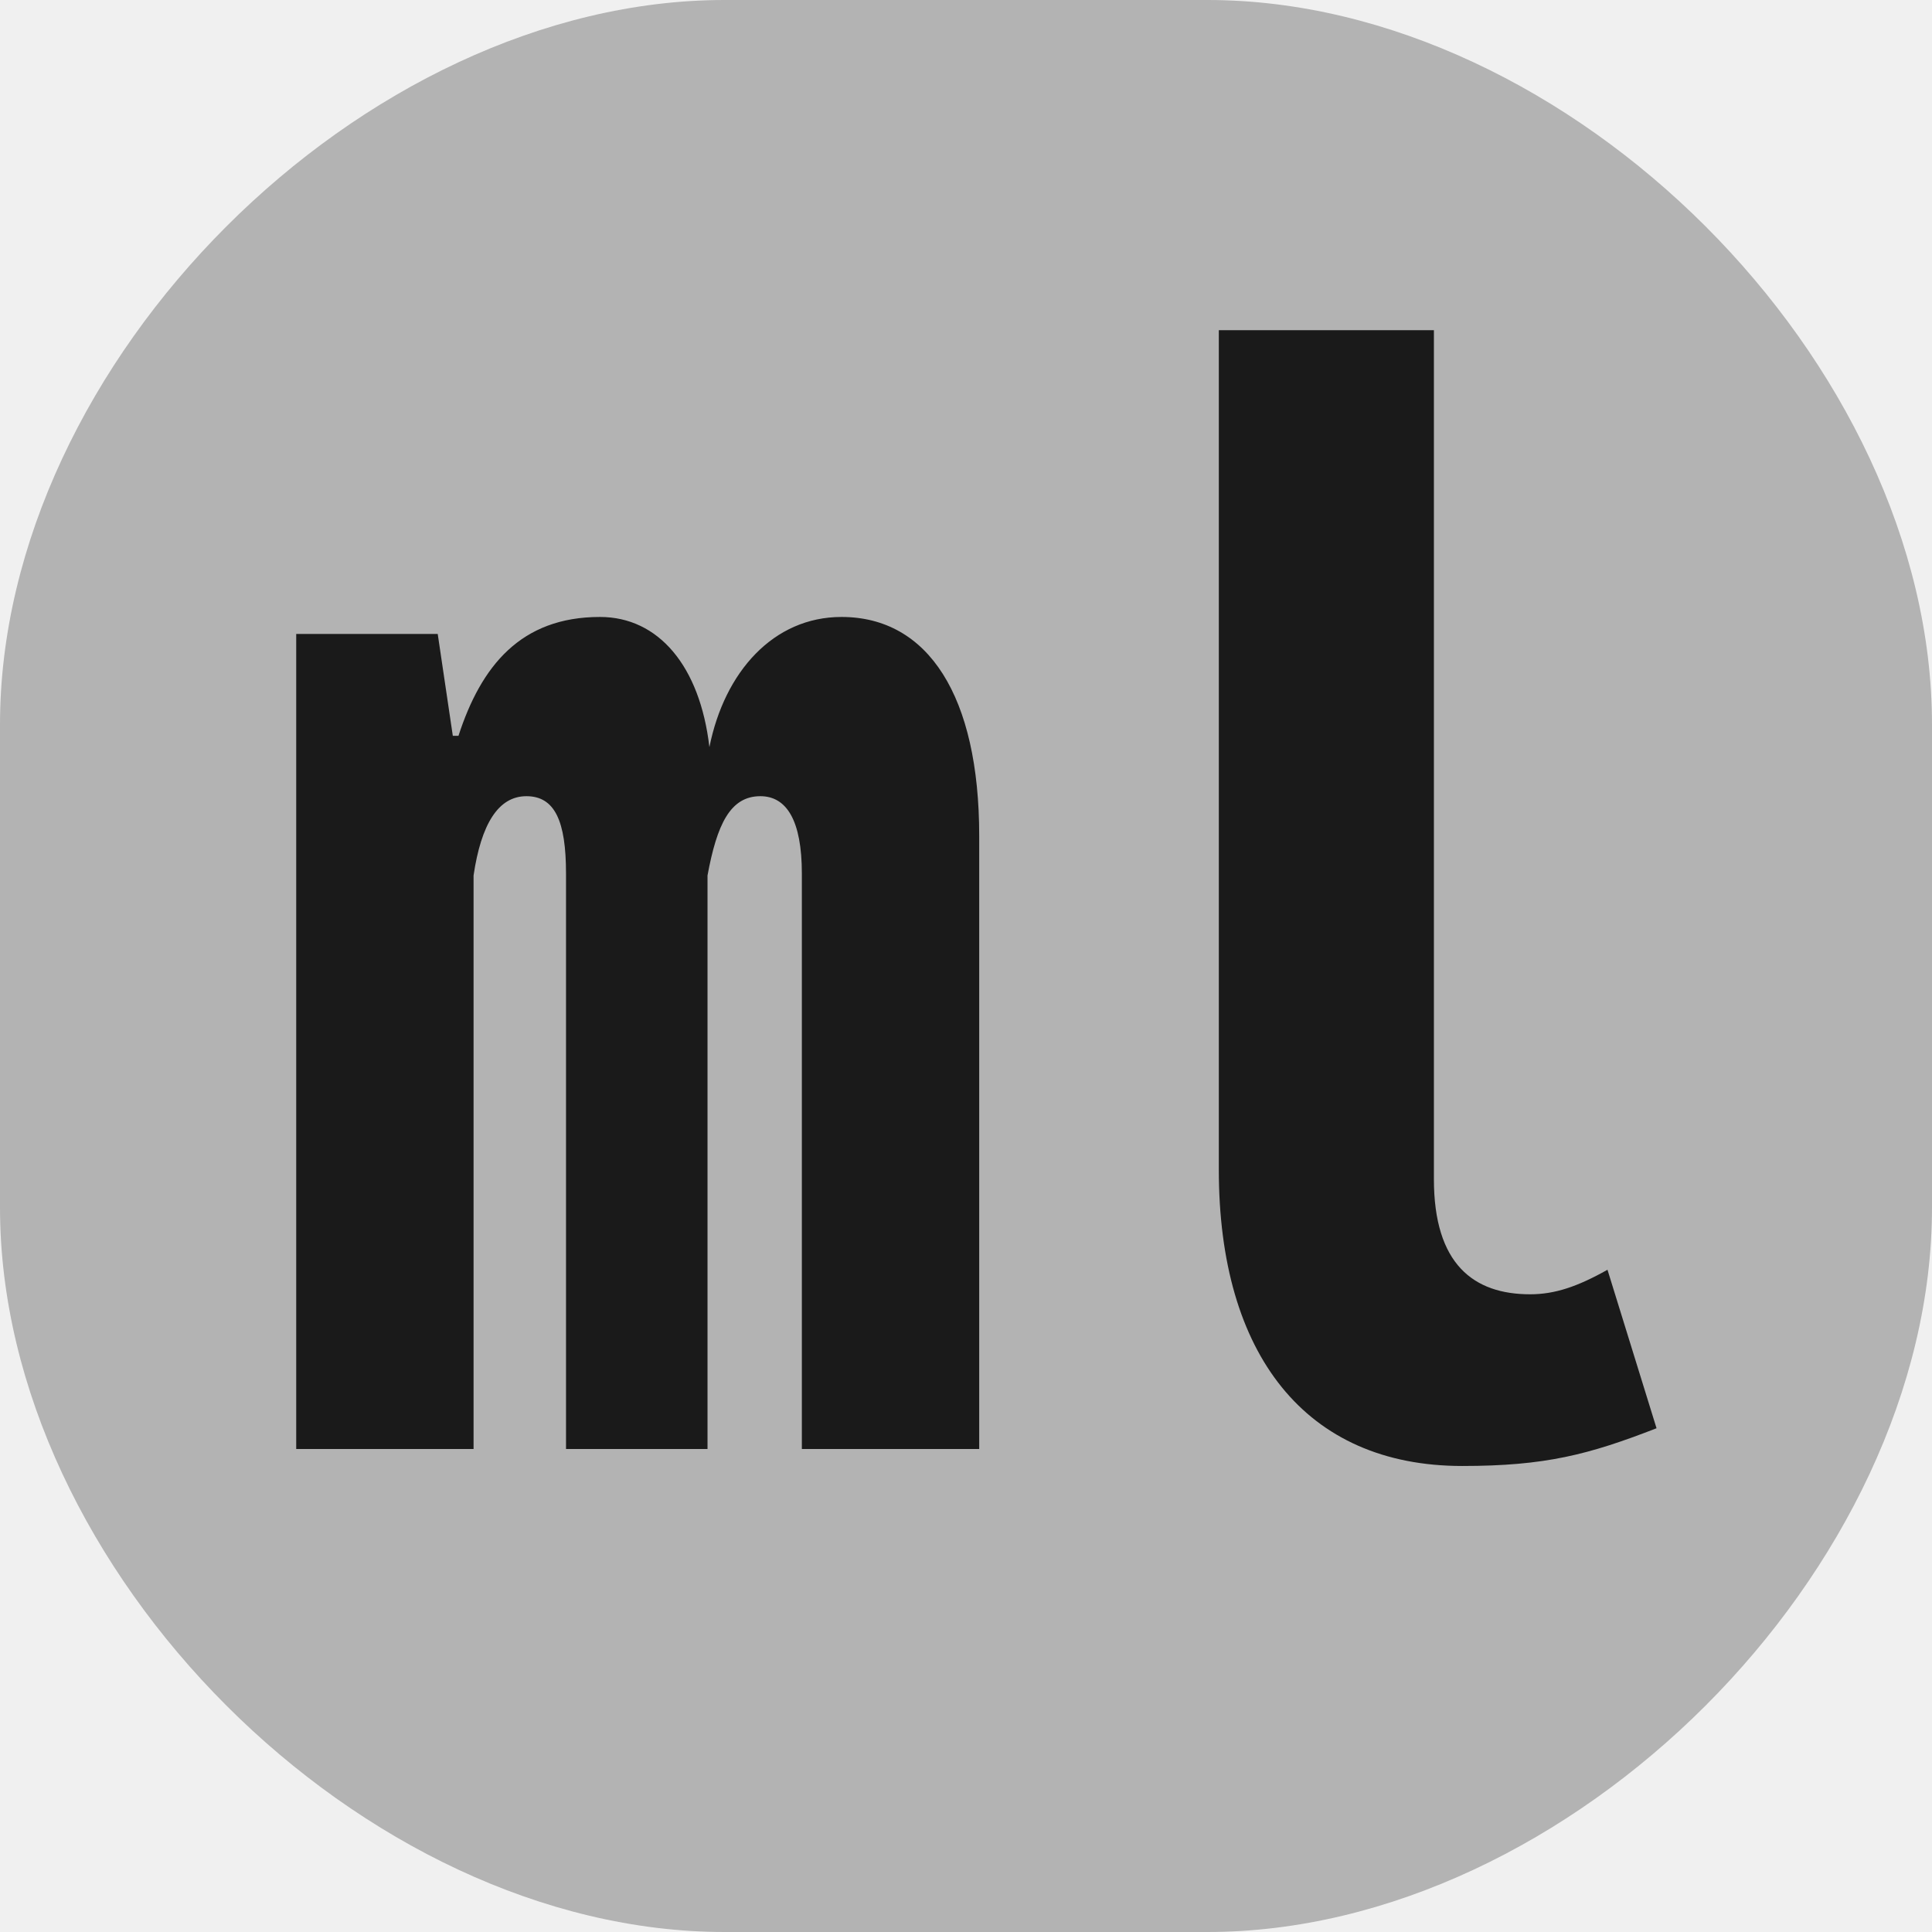
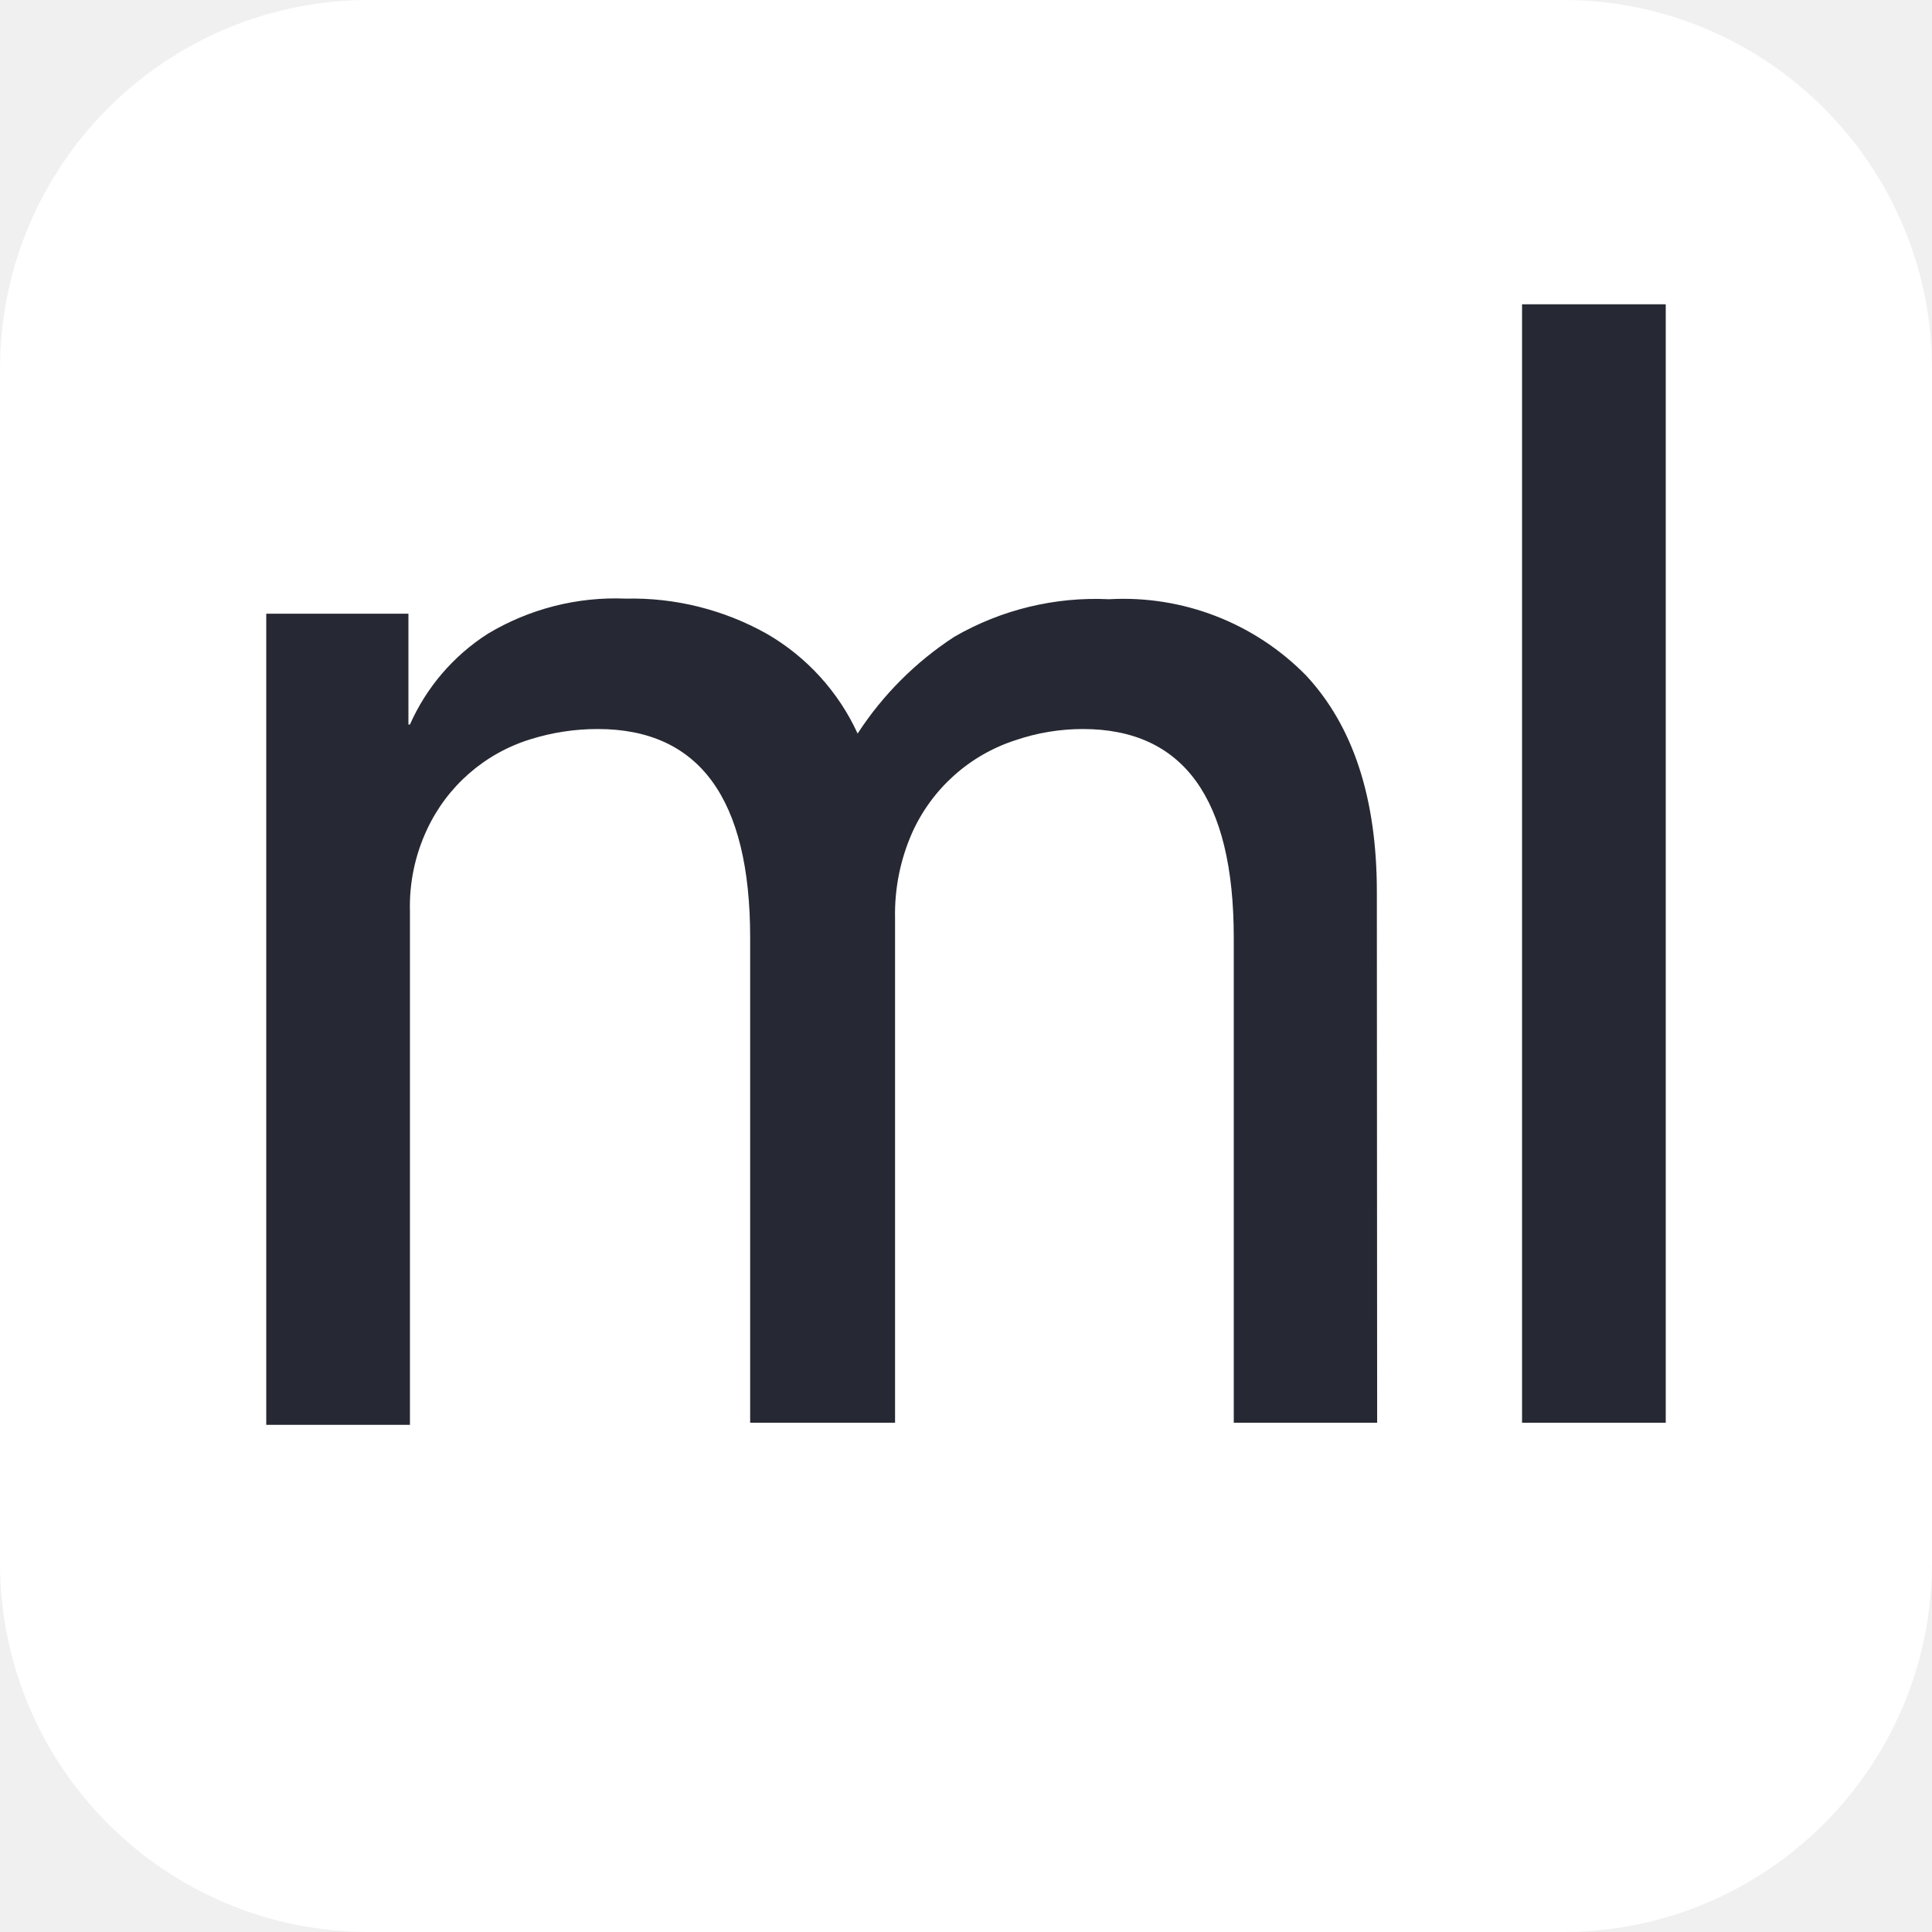
- <svg xmlns="http://www.w3.org/2000/svg" width="16px" height="16px" id="svg2985" version="1.1">
-   <defs id="defs2987" />
-   <g id="layer1">
-     <path style="color:#1a1a1a;font-style:normal;font-variant:normal;font-weight:normal;font-stretch:normal;font-size:medium;line-height:normal;font-family:Sans;-inkscape-font-specification:Sans;text-indent:0;text-align:start;text-decoration:none;text-decoration-line:none;letter-spacing:normal;word-spacing:normal;text-transform:none;writing-mode:lr-tb;direction:ltr;baseline-shift:baseline;text-anchor:start;display:inline;overflow:visible;visibility:visible;fill:#b3b3b3;fill-opacity:1;stroke:none;stroke-width:1px;marker:none;enable-background:accumulate" d="m 0,6 v 4 c 0,3 3,6 6,6 h 4 c 3,0 6,-3 6,-6 V 6 C 16,3 13,0 10,0 H 6 C 3,0 0,3 0,6 Z" id="path3795" />
-     <text xml:space="preserve" style="font-style:normal;font-variant:normal;font-weight:bold;font-stretch:normal;line-height:0%;font-family:'Noto Sans Mono CJK KR';-inkscape-font-specification:'Sans Bold';letter-spacing:0px;word-spacing:0px;fill:#1a1a1a;fill-opacity:1;stroke:none" x="2.25" y="12" id="text2987">
-       <tspan id="tspan2989" x="2.25" y="12" style="font-size:12px;line-height:1.25">ml</tspan>
-     </text>
-   </g>
+ <svg xmlns="http://www.w3.org/2000/svg" id="레이어_1" data-name="레이어 1" viewBox="0 0 64 64">
+   <defs>
+     <style>.cls-1{fill:#fff;}.cls-2{fill:#262933;}</style>
+   </defs>
+   <path class="cls-1" d="M51.78,0H12.22A12.23,12.23,0,0,0,0,12.22V51.78A12.23,12.23,0,0,0,12.22,64H51.78A12.23,12.23,0,0,0,64,51.78V12.22A12.23,12.23,0,0,0,51.78,0Z" />
+   <path class="cls-2" d="M45.62,47.13H40.87V31.06q0-6.91-5-6.91a6.91,6.91,0,0,0-2.23.37,5.66,5.66,0,0,0-3.43,3.08,6.66,6.66,0,0,0-.56,2.82V47.13H24.85V31.06c0-4.61-1.69-6.91-5.05-6.91a7.45,7.45,0,0,0-2.23.34,5.6,5.6,0,0,0-3.43,3,6,6,0,0,0-.56,2.71v17H8.82V20.33h4.71V24h.05A6.87,6.87,0,0,1,16.15,21a8.21,8.21,0,0,1,4.58-1.17A9.12,9.12,0,0,1,25.41,21a7.37,7.37,0,0,1,3,3.3,10.91,10.91,0,0,1,3.21-3.21,9.35,9.35,0,0,1,5.12-1.24,8.48,8.48,0,0,1,6.52,2.52q2.35,2.52,2.35,7.18Z" />
+   <path class="cls-2" d="M55.18,10.08V47.13H50.42V10.08Z" />
</svg>
